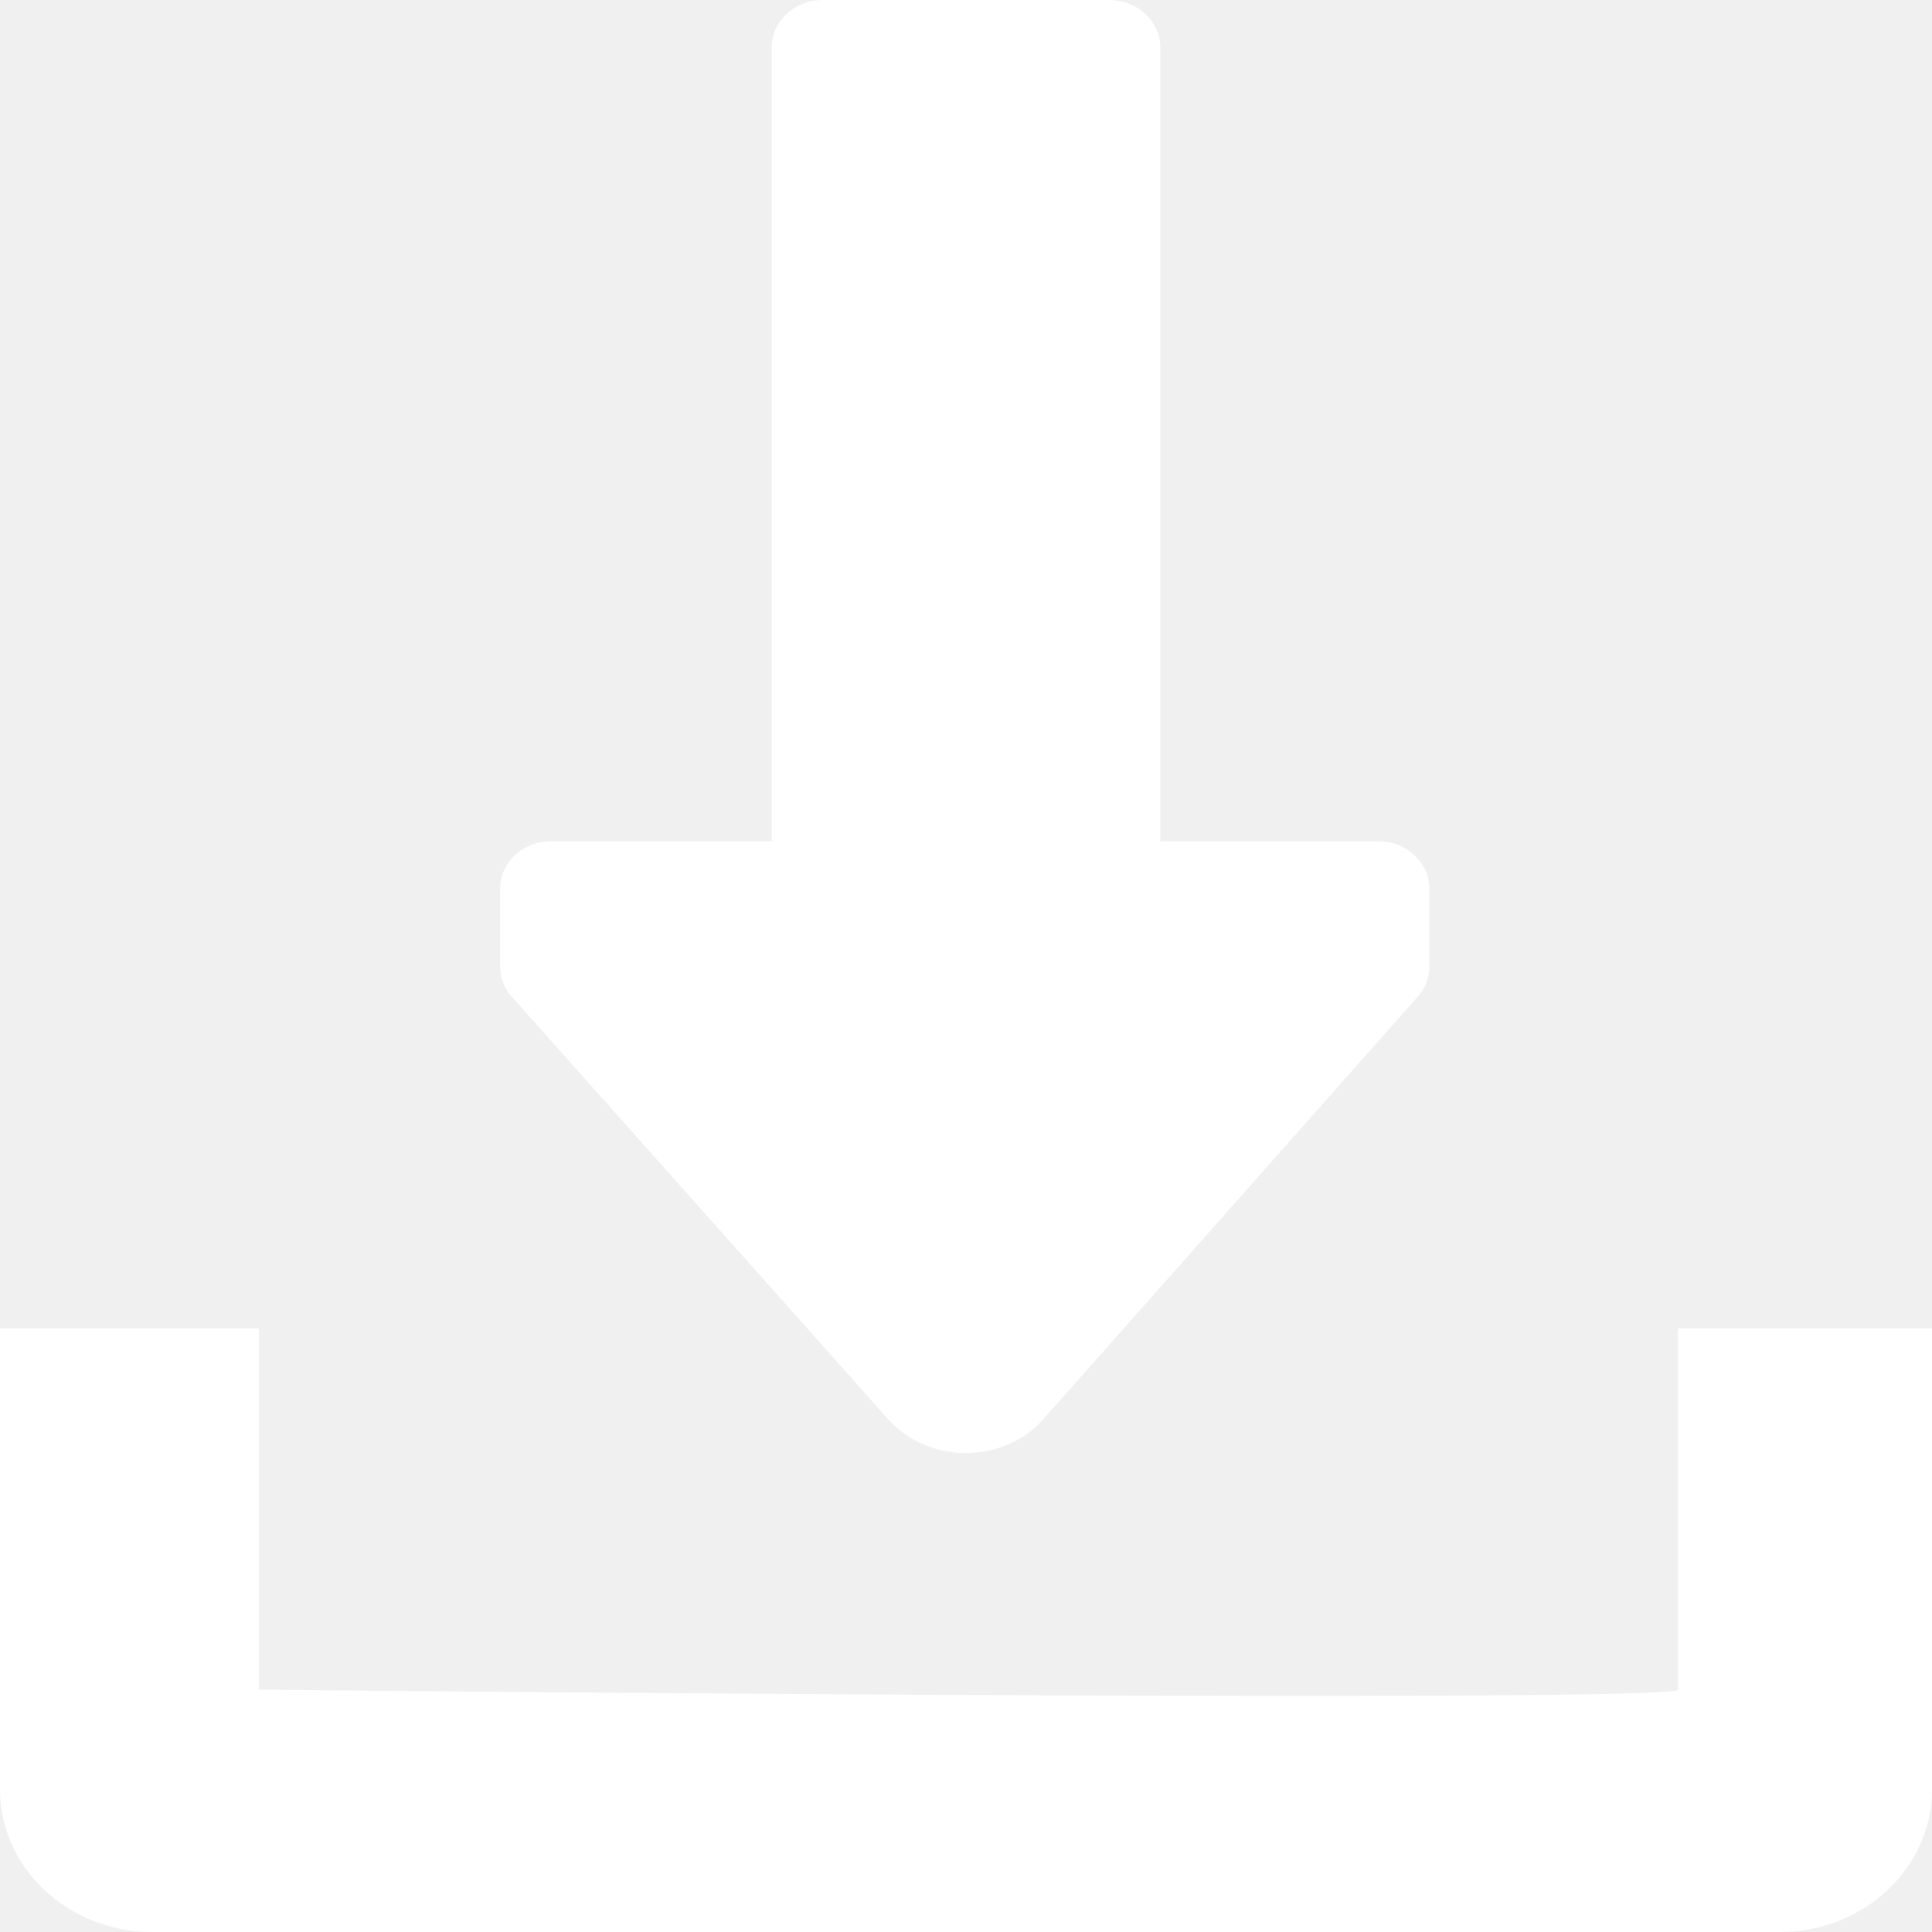
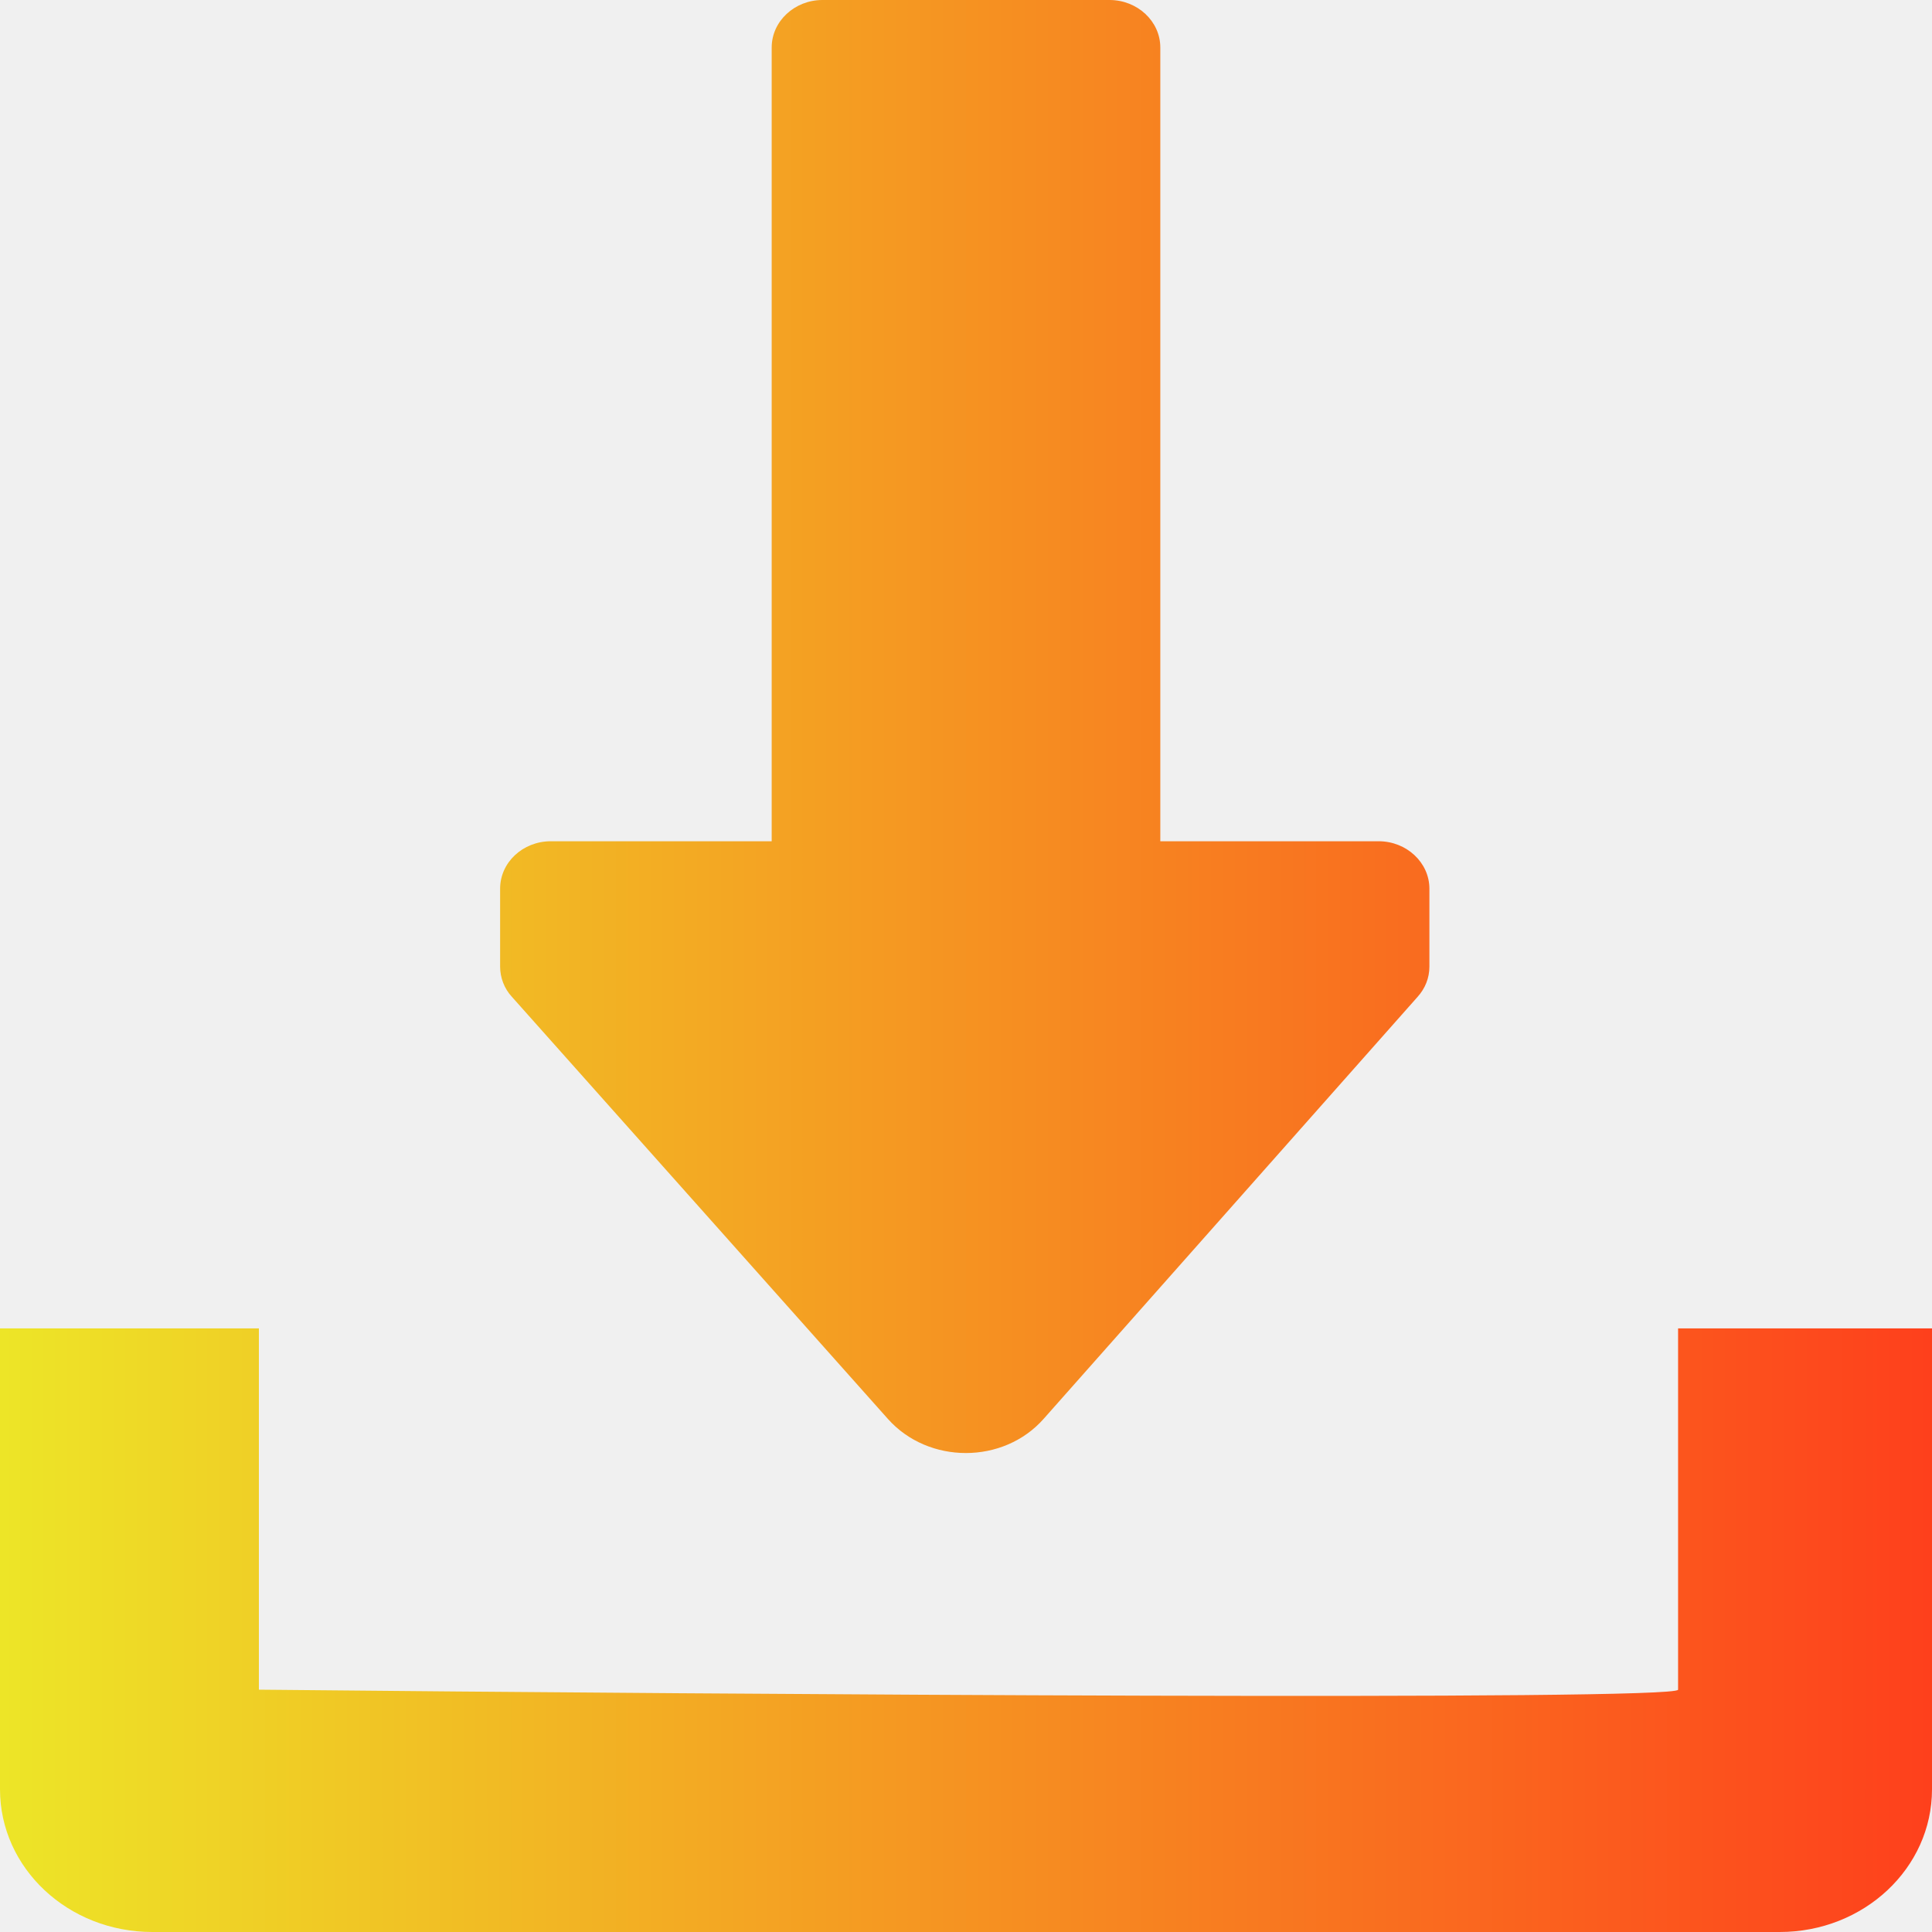
<svg xmlns="http://www.w3.org/2000/svg" width="7" height="7" viewBox="0 0 7 7" fill="none">
-   <path d="M7 6.483V4.813H6.08V6.122C6.08 6.163 2.652 6.139 0.938 6.122V4.813H0V6.483C0 6.769 0.247 7 0.552 7H6.448C6.753 7 7 6.769 7 6.483Z" fill="white" />
-   <path d="M2.796 3.048H1.996C1.894 3.048 1.812 3.125 1.812 3.22V3.502C1.812 3.542 1.827 3.582 1.855 3.612L3.217 5.141C3.364 5.306 3.636 5.306 3.782 5.14L5.136 3.612C5.164 3.581 5.179 3.543 5.179 3.502V3.22C5.179 3.125 5.096 3.048 4.995 3.048H4.204V0.172C4.204 0.077 4.121 0 4.02 0H2.98C2.879 0 2.796 0.077 2.796 0.172V3.048Z" fill="white" />
+   <path d="M7 6.483V4.813H6.08V6.122C6.08 6.163 2.652 6.139 0.938 6.122V4.813H0V6.483C0 6.769 0.247 7 0.552 7H6.448C6.753 7 7 6.769 7 6.483Z" fill="url(#paint0_linear_290_581)" />
+   <path d="M2.796 3.048H1.996C1.894 3.048 1.812 3.125 1.812 3.22V3.502C1.812 3.542 1.827 3.582 1.855 3.612L3.217 5.141C3.364 5.306 3.636 5.306 3.782 5.14L5.136 3.612C5.164 3.581 5.179 3.543 5.179 3.502V3.22C5.179 3.125 5.096 3.048 4.995 3.048H4.204V0.172C4.204 0.077 4.121 0 4.02 0H2.98C2.879 0 2.796 0.077 2.796 0.172V3.048Z" fill="url(#paint1_linear_290_581)" />
+   <defs>
+     <linearGradient id="paint0_linear_290_581" x1="5.16219e-08" y1="4" x2="7" y2="4" gradientUnits="userSpaceOnUse">
+       <stop stop-color="#EDE527" />
+       <stop offset="1" stop-color="#FE401C" />
+     </linearGradient>
+     <linearGradient id="paint1_linear_290_581" x1="5.16219e-08" y1="4" x2="7" y2="4" gradientUnits="userSpaceOnUse">
+       <stop stop-color="#EDE527" />
+       <stop offset="1" stop-color="#FE401C" />
+     </linearGradient>
+   </defs>
</svg>
